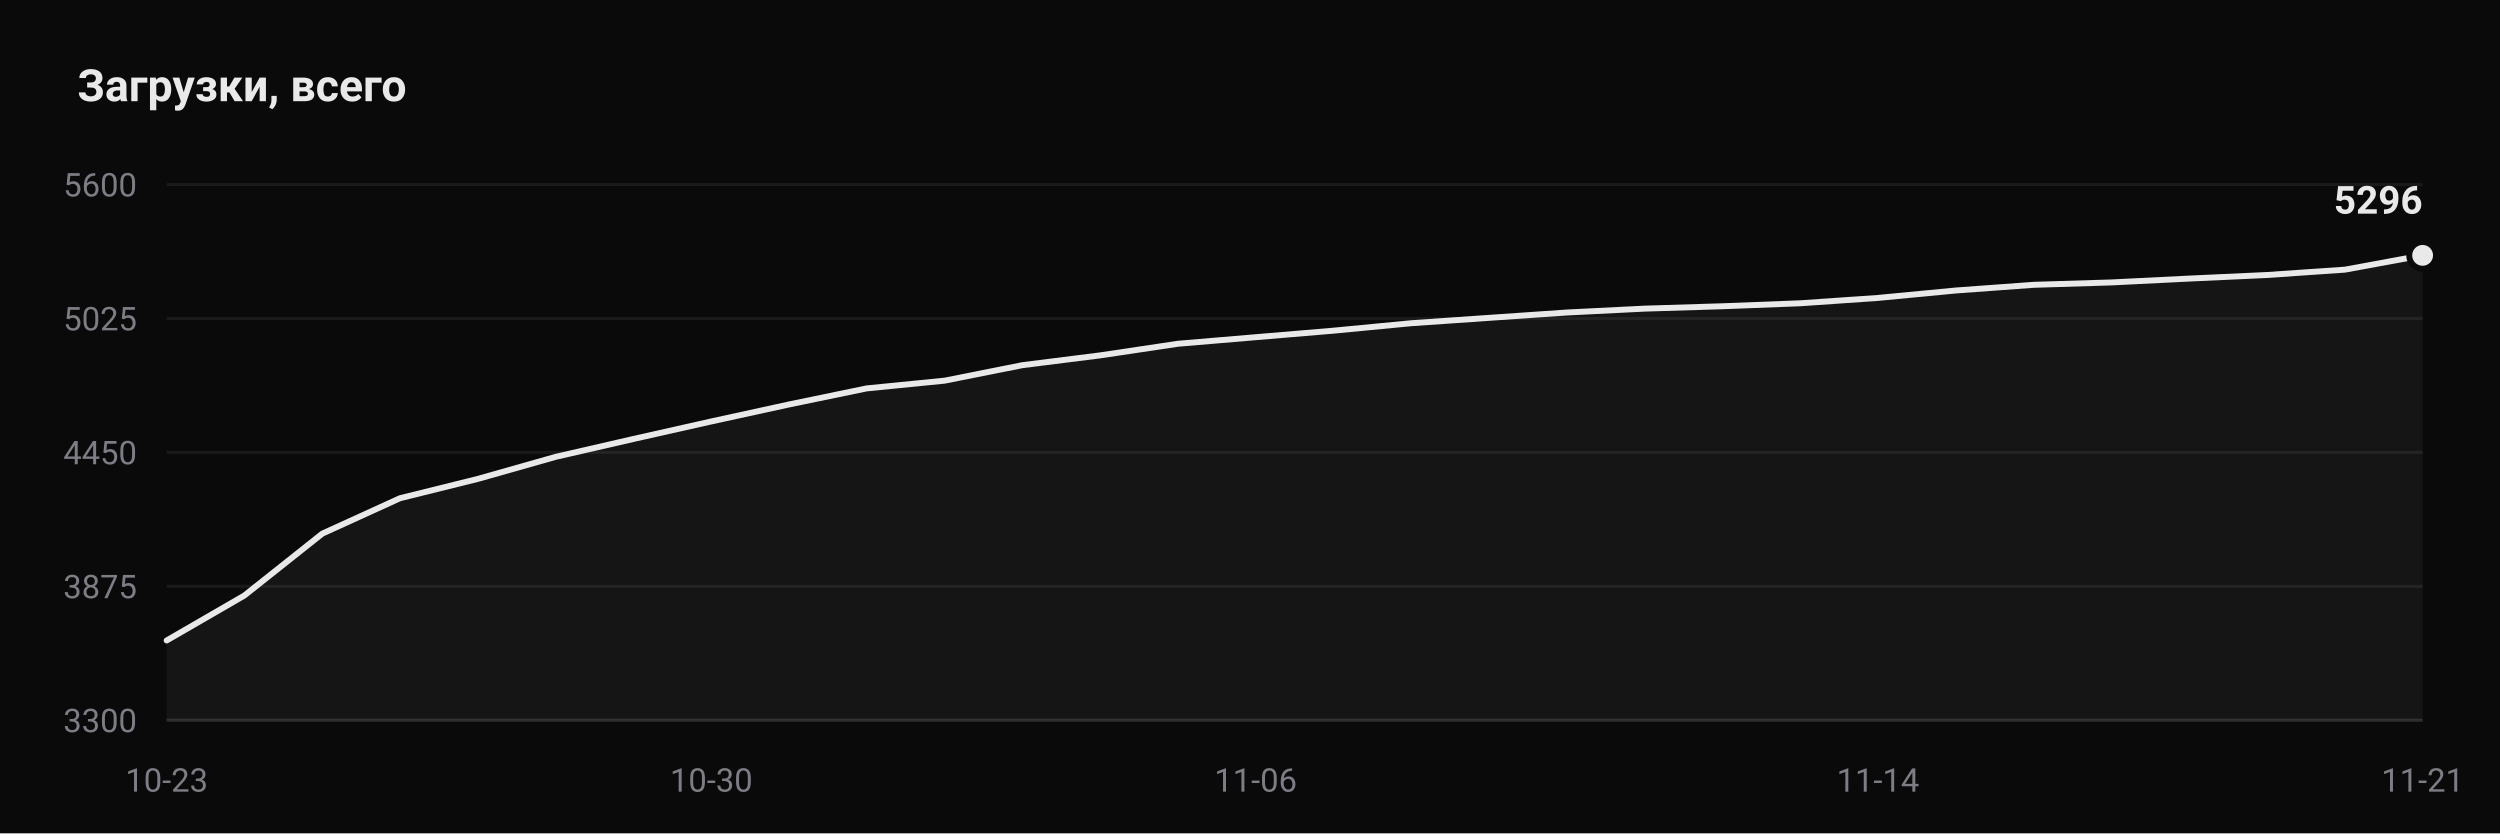
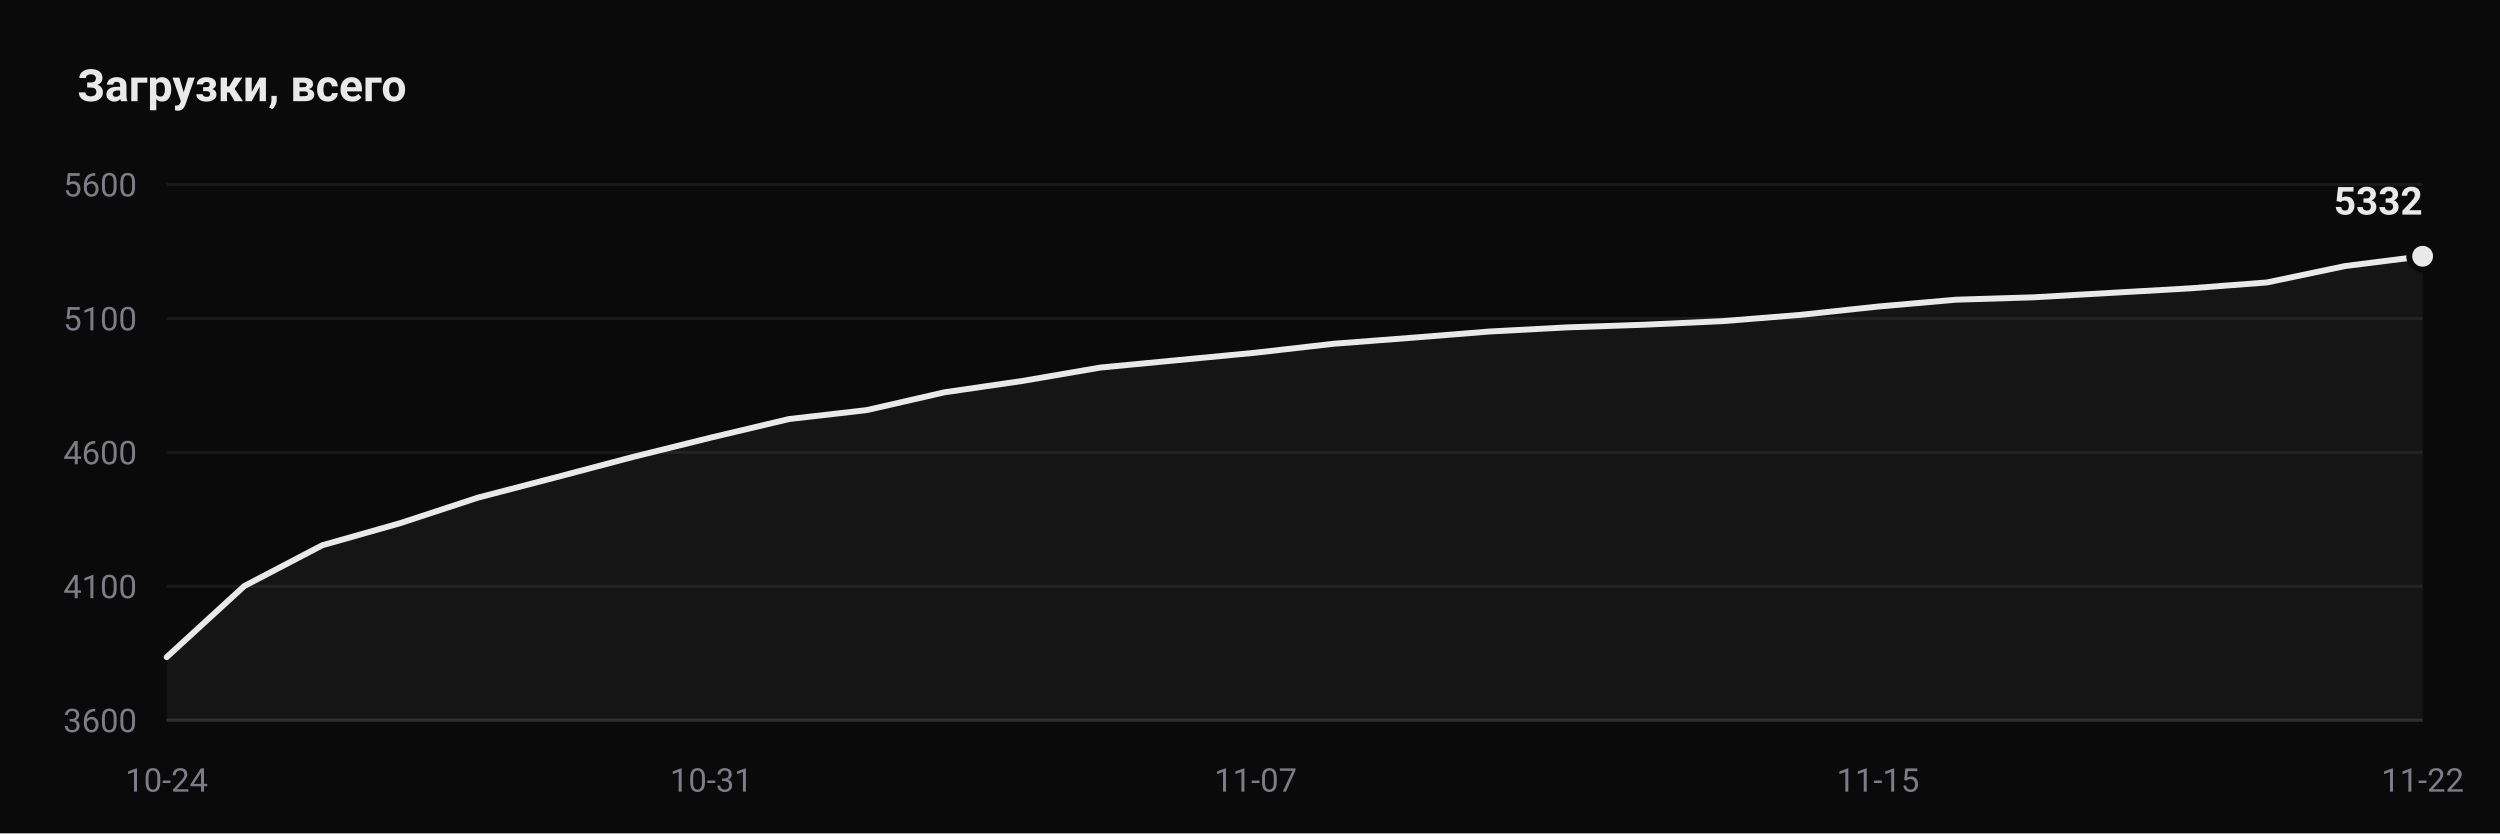
- <svg xmlns="http://www.w3.org/2000/svg" viewBox="0 0 840 280" width="840" height="280" role="img" aria-label="Downloads: 5296">
+ <svg xmlns="http://www.w3.org/2000/svg" viewBox="0 0 840 280" width="840" height="280" role="img" aria-label="Downloads: 5332">
  <rect width="840" height="280" fill="#0a0a0a" />
  <text x="26" y="34" font-family="ui-sans-serif, -apple-system, Segoe UI, Roboto, Helvetica, Arial, sans-serif" font-size="15" font-weight="600" fill="#e9e9ea">Загрузки, всего</text>
  <line x1="56" y1="242.0" x2="814" y2="242.0" stroke="#1a1a1c" stroke-width="1" />
-   <text x="46" y="246.0" text-anchor="end" font-family="ui-sans-serif, -apple-system, Segoe UI, Roboto, Helvetica, Arial, sans-serif" font-size="11" fill="#7d7d85">3300</text>
+   <text x="46" y="246.0" text-anchor="end" font-family="ui-sans-serif, -apple-system, Segoe UI, Roboto, Helvetica, Arial, sans-serif" font-size="11" fill="#7d7d85">3600</text>
  <line x1="56" y1="197.0" x2="814" y2="197.0" stroke="#1a1a1c" stroke-width="1" />
-   <text x="46" y="201.0" text-anchor="end" font-family="ui-sans-serif, -apple-system, Segoe UI, Roboto, Helvetica, Arial, sans-serif" font-size="11" fill="#7d7d85">3875</text>
+   <text x="46" y="201.0" text-anchor="end" font-family="ui-sans-serif, -apple-system, Segoe UI, Roboto, Helvetica, Arial, sans-serif" font-size="11" fill="#7d7d85">4100</text>
  <line x1="56" y1="152.0" x2="814" y2="152.0" stroke="#1a1a1c" stroke-width="1" />
-   <text x="46" y="156.0" text-anchor="end" font-family="ui-sans-serif, -apple-system, Segoe UI, Roboto, Helvetica, Arial, sans-serif" font-size="11" fill="#7d7d85">4450</text>
+   <text x="46" y="156.0" text-anchor="end" font-family="ui-sans-serif, -apple-system, Segoe UI, Roboto, Helvetica, Arial, sans-serif" font-size="11" fill="#7d7d85">4600</text>
  <line x1="56" y1="107.0" x2="814" y2="107.0" stroke="#1a1a1c" stroke-width="1" />
-   <text x="46" y="111.0" text-anchor="end" font-family="ui-sans-serif, -apple-system, Segoe UI, Roboto, Helvetica, Arial, sans-serif" font-size="11" fill="#7d7d85">5025</text>
+   <text x="46" y="111.0" text-anchor="end" font-family="ui-sans-serif, -apple-system, Segoe UI, Roboto, Helvetica, Arial, sans-serif" font-size="11" fill="#7d7d85">5100</text>
  <line x1="56" y1="62.0" x2="814" y2="62.0" stroke="#1a1a1c" stroke-width="1" />
  <text x="46" y="66.0" text-anchor="end" font-family="ui-sans-serif, -apple-system, Segoe UI, Roboto, Helvetica, Arial, sans-serif" font-size="11" fill="#7d7d85">5600</text>
  <line x1="56" y1="242.0" x2="814" y2="242.0" stroke="#2a2a2d" stroke-width="1" />
-   <path d="M 56.0 242.0 L 56.0 215.2 L 82.1 200.1 L 108.3 179.3 L 134.4 167.4 L 160.6 160.9 L 186.7 153.5 L 212.8 147.5 L 239.0 141.6 L 265.1 135.9 L 291.2 130.5 L 317.4 127.9 L 343.5 122.7 L 369.7 119.4 L 395.8 115.5 L 421.9 113.3 L 448.1 111.1 L 474.2 108.6 L 500.3 106.8 L 526.5 105.0 L 552.6 103.7 L 578.8 102.9 L 604.9 101.9 L 631.0 100.1 L 657.2 97.6 L 683.3 95.7 L 709.4 94.9 L 735.6 93.6 L 761.7 92.4 L 787.9 90.6 L 814.0 85.8 L 814.0 242.0 Z" fill="#e9e9ea" fill-opacity="0.05" />
-   <polyline points="56.0,215.2 82.1,200.1 108.3,179.3 134.4,167.4 160.6,160.9 186.7,153.5 212.8,147.5 239.0,141.6 265.1,135.9 291.2,130.5 317.4,127.9 343.5,122.7 369.7,119.4 395.8,115.5 421.9,113.3 448.1,111.1 474.2,108.6 500.3,106.8 526.5,105.0 552.6,103.7 578.8,102.9 604.9,101.9 631.0,100.1 657.2,97.6 683.3,95.7 709.4,94.9 735.6,93.6 761.7,92.4 787.9,90.6 814.0,85.8" fill="none" stroke="#e9e9ea" stroke-width="2" stroke-linejoin="round" stroke-linecap="round" />
-   <circle cx="814.0" cy="85.8" r="4.5" fill="#e9e9ea" stroke="#0a0a0a" stroke-width="2" />
-   <text x="814.0" y="71.8" text-anchor="end" font-family="ui-sans-serif, -apple-system, Segoe UI, Roboto, Helvetica, Arial, sans-serif" font-size="13" font-weight="600" fill="#e9e9ea">5296</text>
-   <text x="56.0" y="266" text-anchor="middle" font-family="ui-sans-serif, -apple-system, Segoe UI, Roboto, Helvetica, Arial, sans-serif" font-size="11" fill="#7d7d85">10-23</text>
-   <text x="239.0" y="266" text-anchor="middle" font-family="ui-sans-serif, -apple-system, Segoe UI, Roboto, Helvetica, Arial, sans-serif" font-size="11" fill="#7d7d85">10-30</text>
-   <text x="421.9" y="266" text-anchor="middle" font-family="ui-sans-serif, -apple-system, Segoe UI, Roboto, Helvetica, Arial, sans-serif" font-size="11" fill="#7d7d85">11-06</text>
-   <text x="631.0" y="266" text-anchor="middle" font-family="ui-sans-serif, -apple-system, Segoe UI, Roboto, Helvetica, Arial, sans-serif" font-size="11" fill="#7d7d85">11-14</text>
-   <text x="814.0" y="266" text-anchor="middle" font-family="ui-sans-serif, -apple-system, Segoe UI, Roboto, Helvetica, Arial, sans-serif" font-size="11" fill="#7d7d85">11-21</text>
+   <path d="M 56.0 242.0 L 56.0 220.8 L 82.1 196.9 L 108.3 183.2 L 134.4 175.8 L 160.6 167.2 L 186.7 160.4 L 212.8 153.5 L 239.0 147.0 L 265.1 140.8 L 291.2 137.8 L 317.4 131.8 L 343.5 128.0 L 369.7 123.5 L 395.8 121.0 L 421.9 118.5 L 448.1 115.5 L 474.2 113.5 L 500.3 111.4 L 526.5 110.0 L 552.6 109.1 L 578.8 107.9 L 604.9 105.8 L 631.0 103.0 L 657.2 100.7 L 683.3 99.9 L 709.4 98.4 L 735.6 96.9 L 761.7 94.9 L 787.9 89.4 L 814.0 86.1 L 814.0 242.0 Z" fill="#e9e9ea" fill-opacity="0.05" />
+   <polyline points="56.0,220.8 82.1,196.9 108.3,183.2 134.4,175.8 160.6,167.2 186.7,160.4 212.8,153.5 239.0,147.0 265.1,140.8 291.2,137.8 317.4,131.8 343.5,128.0 369.7,123.5 395.8,121.0 421.9,118.5 448.1,115.5 474.2,113.5 500.3,111.4 526.5,110.0 552.6,109.1 578.8,107.9 604.9,105.8 631.0,103.0 657.2,100.7 683.3,99.9 709.4,98.4 735.6,96.9 761.7,94.9 787.9,89.4 814.0,86.1" fill="none" stroke="#e9e9ea" stroke-width="2" stroke-linejoin="round" stroke-linecap="round" />
+   <circle cx="814.0" cy="86.1" r="4.5" fill="#e9e9ea" stroke="#0a0a0a" stroke-width="2" />
+   <text x="814.0" y="72.1" text-anchor="end" font-family="ui-sans-serif, -apple-system, Segoe UI, Roboto, Helvetica, Arial, sans-serif" font-size="13" font-weight="600" fill="#e9e9ea">5332</text>
+   <text x="56.0" y="266" text-anchor="middle" font-family="ui-sans-serif, -apple-system, Segoe UI, Roboto, Helvetica, Arial, sans-serif" font-size="11" fill="#7d7d85">10-24</text>
+   <text x="239.0" y="266" text-anchor="middle" font-family="ui-sans-serif, -apple-system, Segoe UI, Roboto, Helvetica, Arial, sans-serif" font-size="11" fill="#7d7d85">10-31</text>
+   <text x="421.9" y="266" text-anchor="middle" font-family="ui-sans-serif, -apple-system, Segoe UI, Roboto, Helvetica, Arial, sans-serif" font-size="11" fill="#7d7d85">11-07</text>
+   <text x="631.0" y="266" text-anchor="middle" font-family="ui-sans-serif, -apple-system, Segoe UI, Roboto, Helvetica, Arial, sans-serif" font-size="11" fill="#7d7d85">11-15</text>
+   <text x="814.0" y="266" text-anchor="middle" font-family="ui-sans-serif, -apple-system, Segoe UI, Roboto, Helvetica, Arial, sans-serif" font-size="11" fill="#7d7d85">11-22</text>
</svg>
